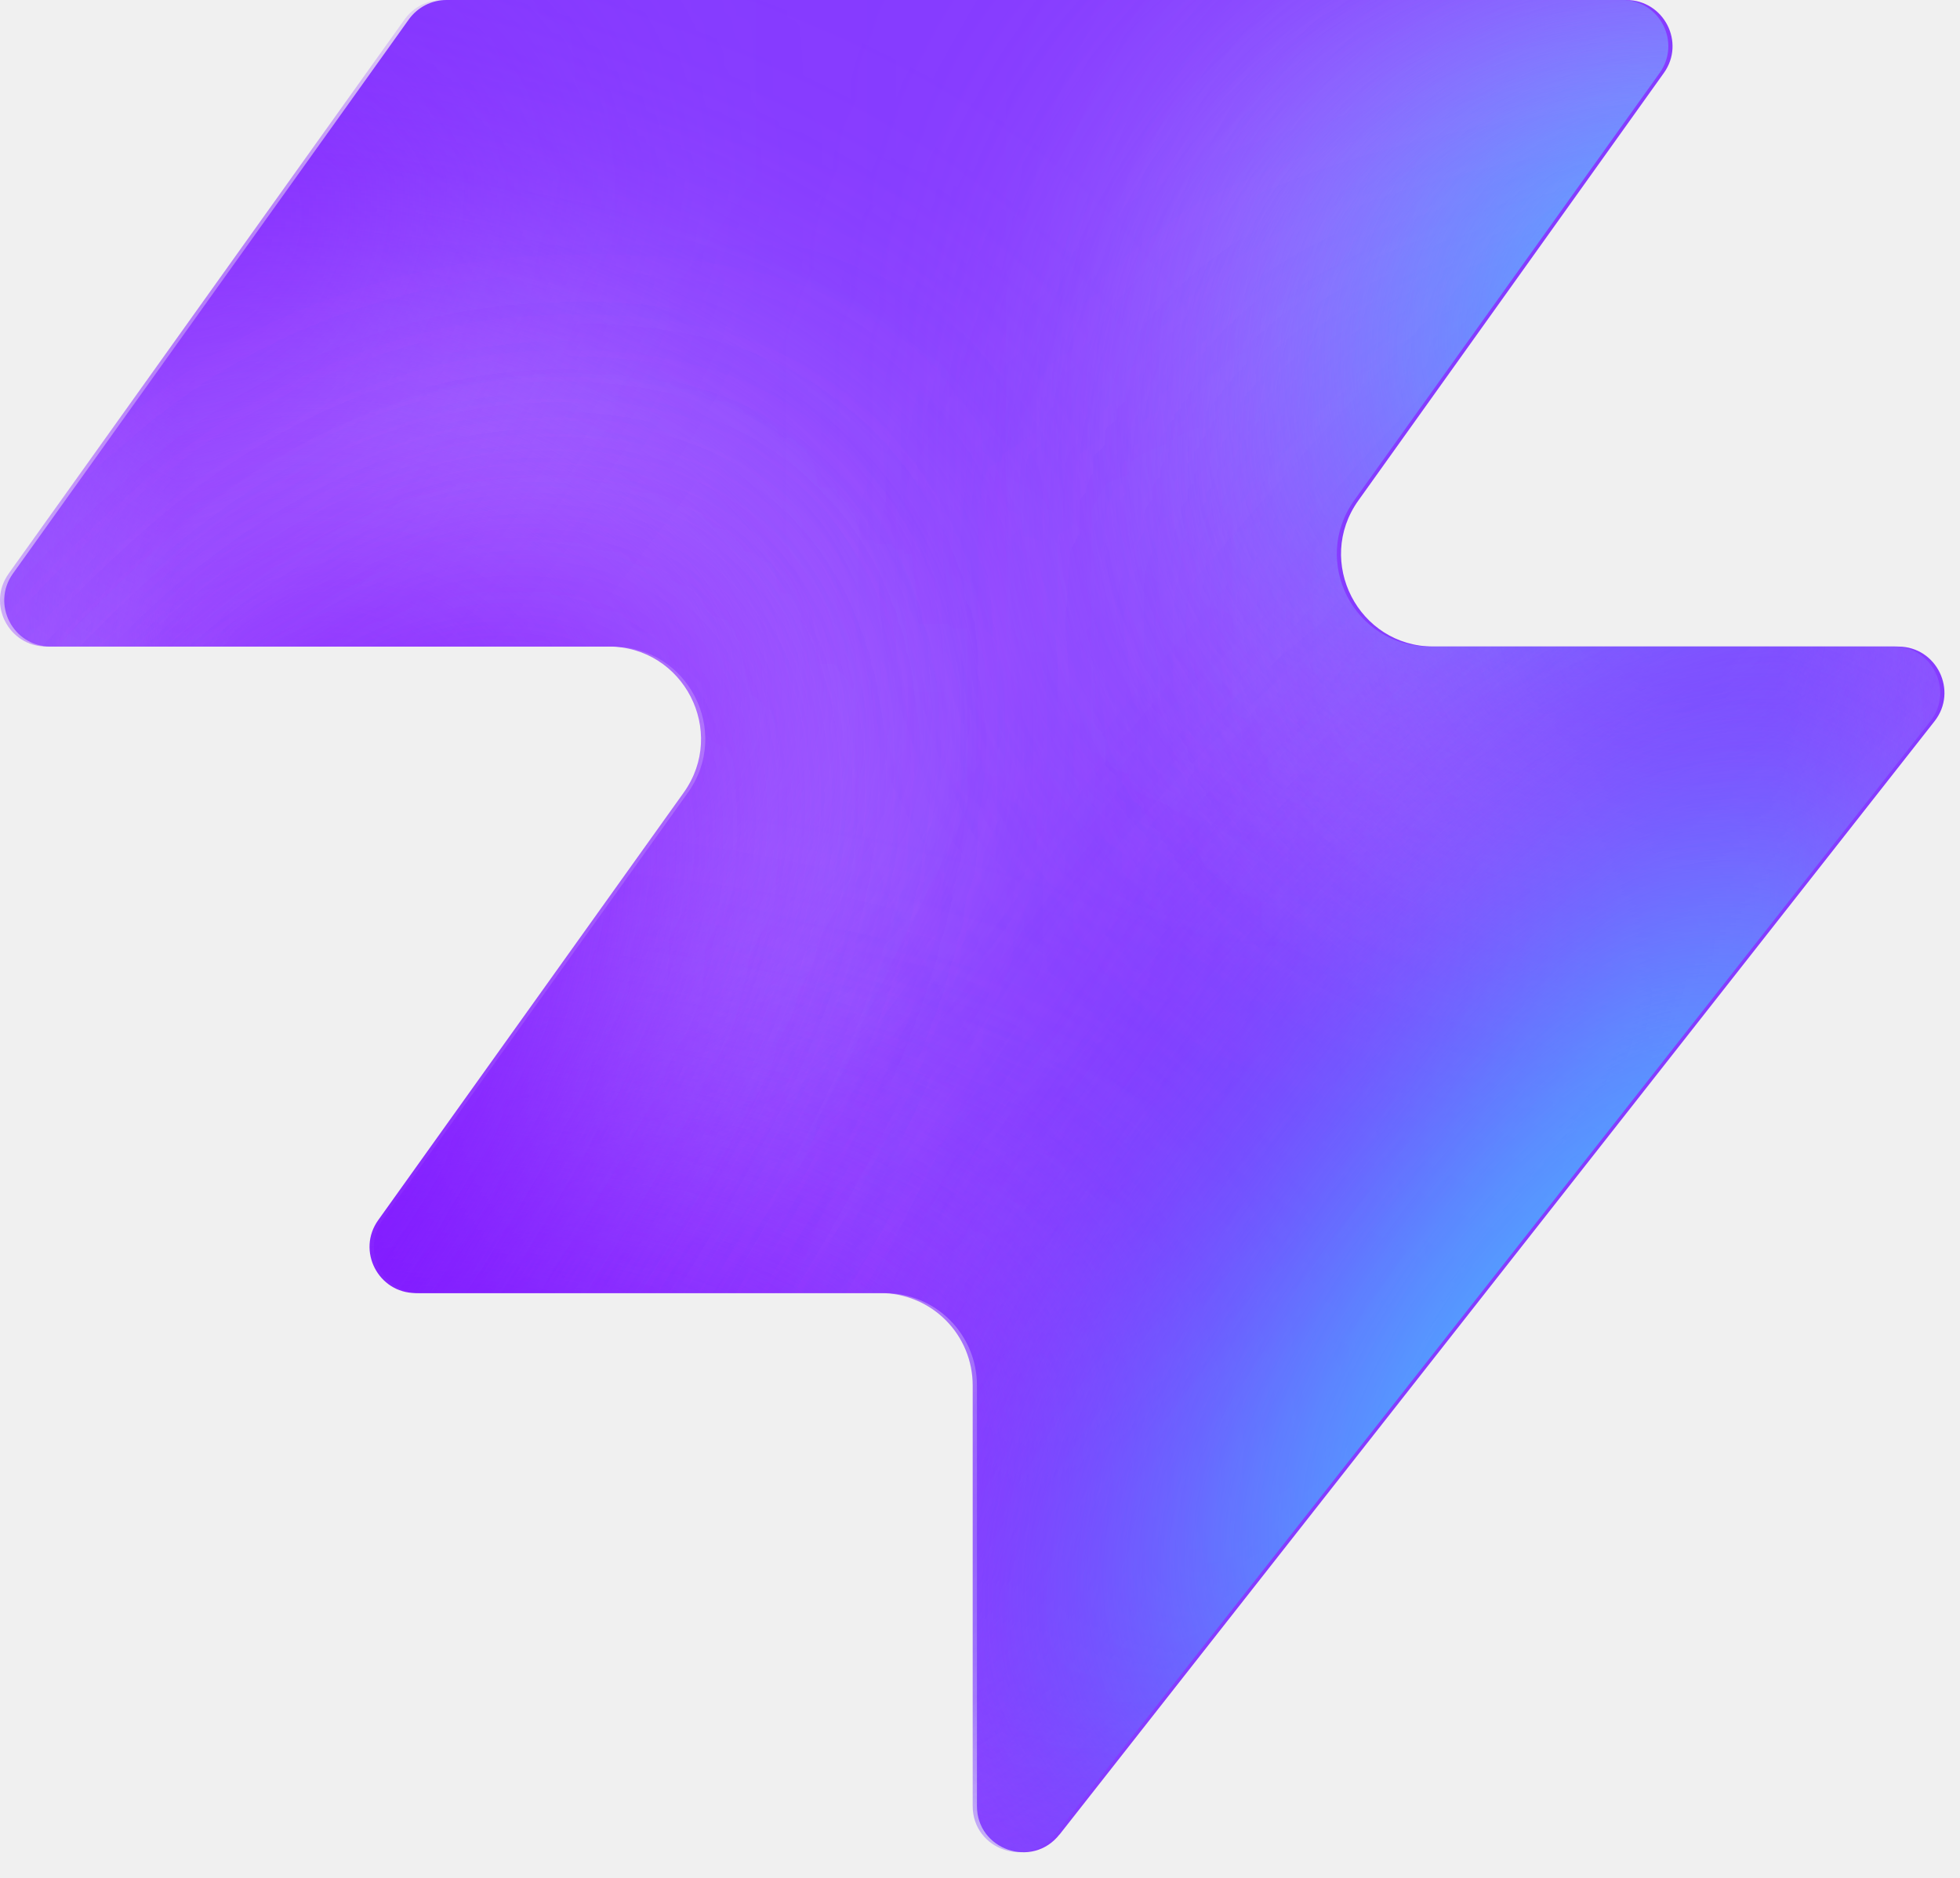
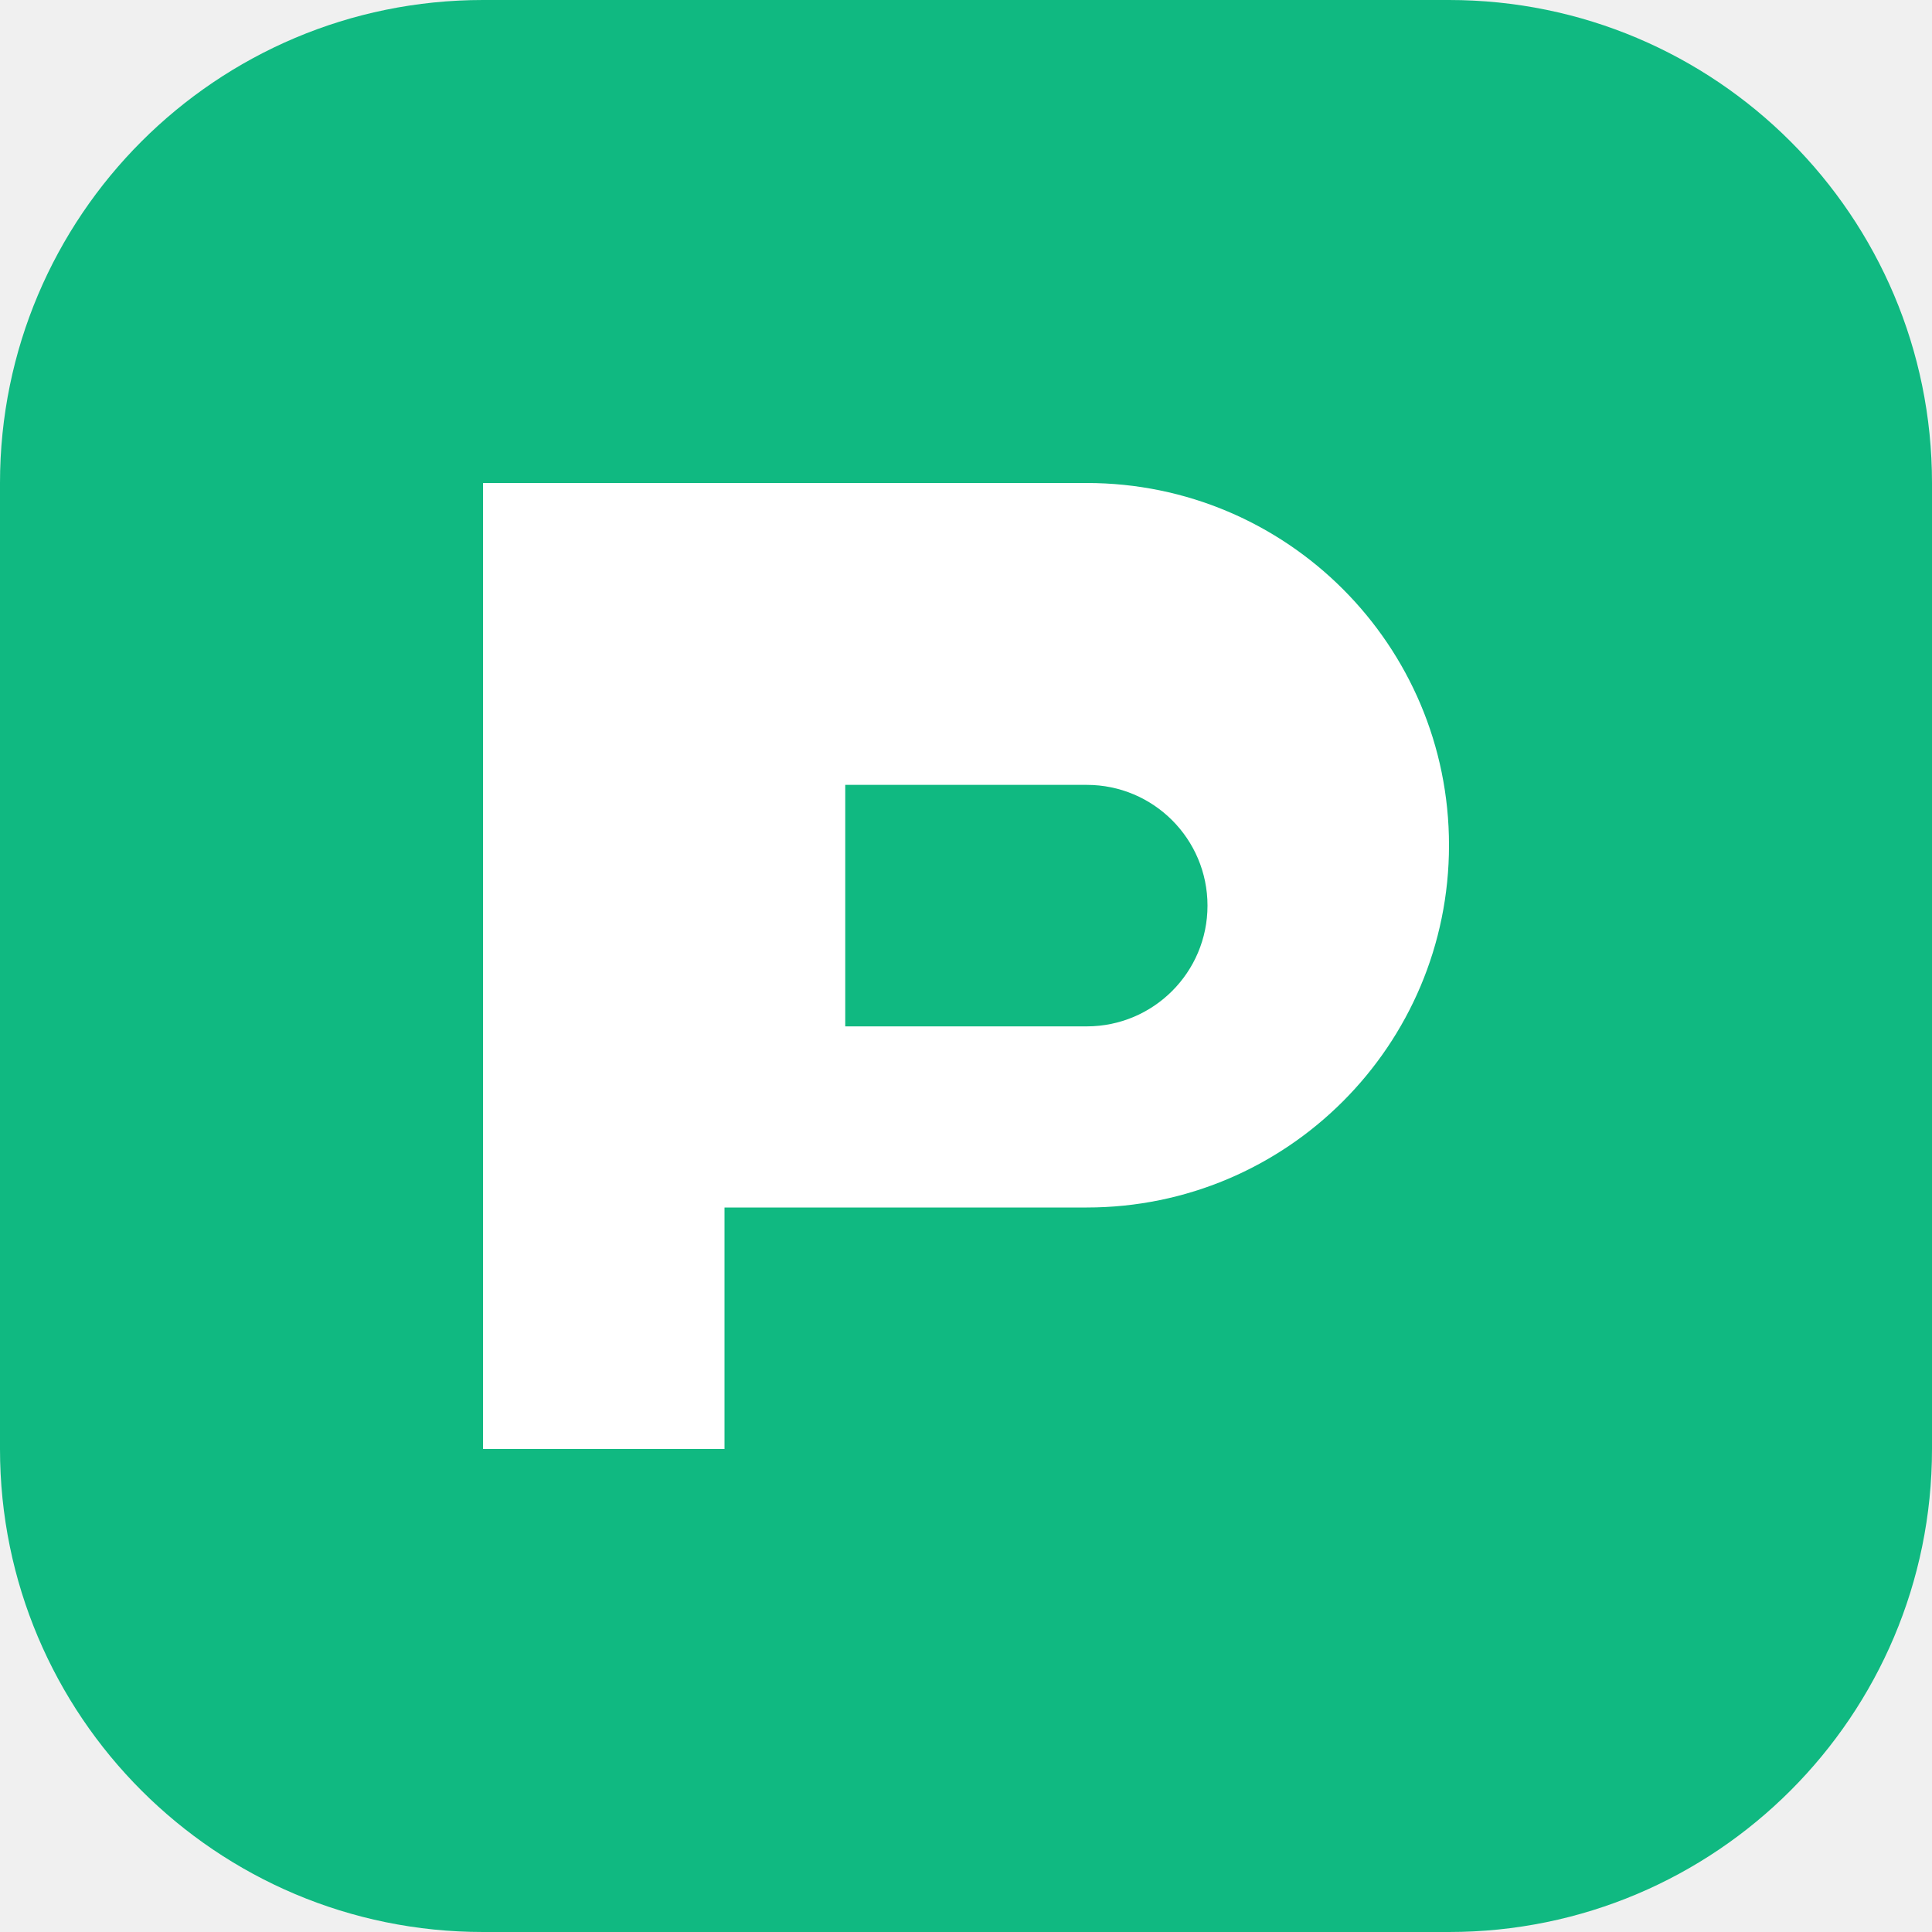
- <svg xmlns="http://www.w3.org/2000/svg" width="48" height="46" fill="none" viewBox="0 0 48 46">
-   <path fill="#863bff" d="M25.946 44.938c-.664.845-2.021.375-2.021-.698V33.937a2.26 2.26 0 0 0-2.262-2.262H10.287c-.92 0-1.456-1.04-.92-1.788l7.48-10.471c1.07-1.497 0-3.578-1.842-3.578H1.237c-.92 0-1.456-1.04-.92-1.788L10.013.474c.214-.297.556-.474.92-.474h28.894c.92 0 1.456 1.04.92 1.788l-7.48 10.471c-1.07 1.498 0 3.579 1.842 3.579h11.377c.943 0 1.473 1.088.89 1.83L25.947 44.94z" style="fill:#863bff;fill:color(display-p3 .525 .23 1);fill-opacity:1" />
-   <mask id="a" width="48" height="46" x="0" y="0" maskUnits="userSpaceOnUse" style="mask-type:alpha">
-     <path fill="#000" d="M25.842 44.938c-.664.844-2.021.375-2.021-.698V33.937a2.26 2.26 0 0 0-2.262-2.262H10.183c-.92 0-1.456-1.04-.92-1.788l7.48-10.471c1.07-1.498 0-3.579-1.842-3.579H1.133c-.92 0-1.456-1.04-.92-1.787L9.91.473c.214-.297.556-.474.92-.474h28.894c.92 0 1.456 1.04.92 1.788l-7.48 10.471c-1.07 1.498 0 3.578 1.842 3.578h11.377c.943 0 1.473 1.088.89 1.832L25.843 44.94z" style="fill:#000;fill-opacity:1" />
-   </mask>
-   <g mask="url(#a)">
-     <g filter="url(#b)">
-       <ellipse cx="5.508" cy="14.704" fill="#ede6ff" rx="5.508" ry="14.704" style="fill:#ede6ff;fill:color(display-p3 .927 .903 1);fill-opacity:1" transform="matrix(.00324 1 1 -.00324 -4.47 31.516)" />
-     </g>
-     <g filter="url(#c)">
-       <ellipse cx="10.399" cy="29.851" fill="#ede6ff" rx="10.399" ry="29.851" style="fill:#ede6ff;fill:color(display-p3 .927 .903 1);fill-opacity:1" transform="matrix(.00324 1 1 -.00324 -39.328 7.883)" />
-     </g>
-     <g filter="url(#d)">
-       <ellipse cx="5.508" cy="30.487" fill="#7e14ff" rx="5.508" ry="30.487" style="fill:#7e14ff;fill:color(display-p3 .492 .077 1);fill-opacity:1" transform="rotate(89.814 -25.913 -14.639)scale(1 -1)" />
-     </g>
-     <g filter="url(#e)">
-       <ellipse cx="5.508" cy="30.599" fill="#7e14ff" rx="5.508" ry="30.599" style="fill:#7e14ff;fill:color(display-p3 .492 .077 1);fill-opacity:1" transform="rotate(89.814 -32.644 -3.334)scale(1 -1)" />
-     </g>
-     <g filter="url(#f)">
-       <ellipse cx="5.508" cy="30.599" fill="#7e14ff" rx="5.508" ry="30.599" style="fill:#7e14ff;fill:color(display-p3 .492 .077 1);fill-opacity:1" transform="matrix(.00324 1 1 -.00324 -34.34 30.47)" />
-     </g>
-     <g filter="url(#g)">
-       <ellipse cx="14.072" cy="22.078" fill="#ede6ff" rx="14.072" ry="22.078" style="fill:#ede6ff;fill:color(display-p3 .927 .903 1);fill-opacity:1" transform="rotate(93.35 24.506 48.493)scale(-1 1)" />
-     </g>
-     <g filter="url(#h)">
-       <ellipse cx="3.47" cy="21.501" fill="#7e14ff" rx="3.47" ry="21.501" style="fill:#7e14ff;fill:color(display-p3 .492 .077 1);fill-opacity:1" transform="rotate(89.009 28.708 47.59)scale(-1 1)" />
-     </g>
-     <g filter="url(#i)">
-       <ellipse cx="3.47" cy="21.501" fill="#7e14ff" rx="3.47" ry="21.501" style="fill:#7e14ff;fill:color(display-p3 .492 .077 1);fill-opacity:1" transform="rotate(89.009 28.708 47.59)scale(-1 1)" />
-     </g>
-     <g filter="url(#j)">
-       <ellipse cx=".387" cy="8.972" fill="#7e14ff" rx="4.407" ry="29.108" style="fill:#7e14ff;fill:color(display-p3 .492 .077 1);fill-opacity:1" transform="rotate(39.51 .387 8.972)" />
-     </g>
-     <g filter="url(#k)">
-       <ellipse cx="47.523" cy="-6.092" fill="#7e14ff" rx="4.407" ry="29.108" style="fill:#7e14ff;fill:color(display-p3 .492 .077 1);fill-opacity:1" transform="rotate(37.892 47.523 -6.092)" />
-     </g>
-     <g filter="url(#l)">
-       <ellipse cx="41.412" cy="6.333" fill="#47bfff" rx="5.971" ry="9.665" style="fill:#47bfff;fill:color(display-p3 .28 .748 1);fill-opacity:1" transform="rotate(37.892 41.412 6.333)" />
-     </g>
-     <g filter="url(#m)">
-       <ellipse cx="-1.879" cy="38.332" fill="#7e14ff" rx="4.407" ry="29.108" style="fill:#7e14ff;fill:color(display-p3 .492 .077 1);fill-opacity:1" transform="rotate(37.892 -1.88 38.332)" />
-     </g>
-     <g filter="url(#n)">
-       <ellipse cx="-1.879" cy="38.332" fill="#7e14ff" rx="4.407" ry="29.108" style="fill:#7e14ff;fill:color(display-p3 .492 .077 1);fill-opacity:1" transform="rotate(37.892 -1.88 38.332)" />
-     </g>
-     <g filter="url(#o)">
-       <ellipse cx="35.651" cy="29.907" fill="#7e14ff" rx="4.407" ry="29.108" style="fill:#7e14ff;fill:color(display-p3 .492 .077 1);fill-opacity:1" transform="rotate(37.892 35.651 29.907)" />
-     </g>
-     <g filter="url(#p)">
-       <ellipse cx="38.418" cy="32.4" fill="#47bfff" rx="5.971" ry="15.297" style="fill:#47bfff;fill:color(display-p3 .28 .748 1);fill-opacity:1" transform="rotate(37.892 38.418 32.4)" />
-     </g>
-   </g>
-   <defs>
-     <filter id="b" width="60.045" height="41.654" x="-19.77" y="16.149" color-interpolation-filters="sRGB" filterUnits="userSpaceOnUse">
-       <feFlood flood-opacity="0" result="BackgroundImageFix" />
-       <feBlend in="SourceGraphic" in2="BackgroundImageFix" result="shape" />
-       <feGaussianBlur result="effect1_foregroundBlur_2002_17158" stdDeviation="7.659" />
-     </filter>
-     <filter id="c" width="90.34" height="51.437" x="-54.613" y="-7.533" color-interpolation-filters="sRGB" filterUnits="userSpaceOnUse">
-       <feFlood flood-opacity="0" result="BackgroundImageFix" />
-       <feBlend in="SourceGraphic" in2="BackgroundImageFix" result="shape" />
-       <feGaussianBlur result="effect1_foregroundBlur_2002_17158" stdDeviation="7.659" />
-     </filter>
-     <filter id="d" width="79.355" height="29.4" x="-49.64" y="2.03" color-interpolation-filters="sRGB" filterUnits="userSpaceOnUse">
-       <feFlood flood-opacity="0" result="BackgroundImageFix" />
-       <feBlend in="SourceGraphic" in2="BackgroundImageFix" result="shape" />
-       <feGaussianBlur result="effect1_foregroundBlur_2002_17158" stdDeviation="4.596" />
-     </filter>
-     <filter id="e" width="79.579" height="29.4" x="-45.045" y="20.029" color-interpolation-filters="sRGB" filterUnits="userSpaceOnUse">
-       <feFlood flood-opacity="0" result="BackgroundImageFix" />
-       <feBlend in="SourceGraphic" in2="BackgroundImageFix" result="shape" />
-       <feGaussianBlur result="effect1_foregroundBlur_2002_17158" stdDeviation="4.596" />
-     </filter>
-     <filter id="f" width="79.579" height="29.4" x="-43.513" y="21.178" color-interpolation-filters="sRGB" filterUnits="userSpaceOnUse">
-       <feFlood flood-opacity="0" result="BackgroundImageFix" />
-       <feBlend in="SourceGraphic" in2="BackgroundImageFix" result="shape" />
-       <feGaussianBlur result="effect1_foregroundBlur_2002_17158" stdDeviation="4.596" />
-     </filter>
-     <filter id="g" width="74.749" height="58.852" x="15.756" y="-17.901" color-interpolation-filters="sRGB" filterUnits="userSpaceOnUse">
-       <feFlood flood-opacity="0" result="BackgroundImageFix" />
-       <feBlend in="SourceGraphic" in2="BackgroundImageFix" result="shape" />
-       <feGaussianBlur result="effect1_foregroundBlur_2002_17158" stdDeviation="7.659" />
-     </filter>
-     <filter id="h" width="61.377" height="25.362" x="23.548" y="2.284" color-interpolation-filters="sRGB" filterUnits="userSpaceOnUse">
-       <feFlood flood-opacity="0" result="BackgroundImageFix" />
-       <feBlend in="SourceGraphic" in2="BackgroundImageFix" result="shape" />
-       <feGaussianBlur result="effect1_foregroundBlur_2002_17158" stdDeviation="4.596" />
-     </filter>
-     <filter id="i" width="61.377" height="25.362" x="23.548" y="2.284" color-interpolation-filters="sRGB" filterUnits="userSpaceOnUse">
-       <feFlood flood-opacity="0" result="BackgroundImageFix" />
-       <feBlend in="SourceGraphic" in2="BackgroundImageFix" result="shape" />
-       <feGaussianBlur result="effect1_foregroundBlur_2002_17158" stdDeviation="4.596" />
-     </filter>
-     <filter id="j" width="56.045" height="63.649" x="-27.636" y="-22.853" color-interpolation-filters="sRGB" filterUnits="userSpaceOnUse">
-       <feFlood flood-opacity="0" result="BackgroundImageFix" />
-       <feBlend in="SourceGraphic" in2="BackgroundImageFix" result="shape" />
-       <feGaussianBlur result="effect1_foregroundBlur_2002_17158" stdDeviation="4.596" />
-     </filter>
-     <filter id="k" width="54.814" height="64.646" x="20.116" y="-38.415" color-interpolation-filters="sRGB" filterUnits="userSpaceOnUse">
-       <feFlood flood-opacity="0" result="BackgroundImageFix" />
-       <feBlend in="SourceGraphic" in2="BackgroundImageFix" result="shape" />
-       <feGaussianBlur result="effect1_foregroundBlur_2002_17158" stdDeviation="4.596" />
-     </filter>
-     <filter id="l" width="33.541" height="35.313" x="24.641" y="-11.323" color-interpolation-filters="sRGB" filterUnits="userSpaceOnUse">
-       <feFlood flood-opacity="0" result="BackgroundImageFix" />
-       <feBlend in="SourceGraphic" in2="BackgroundImageFix" result="shape" />
-       <feGaussianBlur result="effect1_foregroundBlur_2002_17158" stdDeviation="4.596" />
-     </filter>
-     <filter id="m" width="54.814" height="64.646" x="-29.286" y="6.009" color-interpolation-filters="sRGB" filterUnits="userSpaceOnUse">
-       <feFlood flood-opacity="0" result="BackgroundImageFix" />
-       <feBlend in="SourceGraphic" in2="BackgroundImageFix" result="shape" />
-       <feGaussianBlur result="effect1_foregroundBlur_2002_17158" stdDeviation="4.596" />
-     </filter>
-     <filter id="n" width="54.814" height="64.646" x="-29.286" y="6.009" color-interpolation-filters="sRGB" filterUnits="userSpaceOnUse">
-       <feFlood flood-opacity="0" result="BackgroundImageFix" />
-       <feBlend in="SourceGraphic" in2="BackgroundImageFix" result="shape" />
-       <feGaussianBlur result="effect1_foregroundBlur_2002_17158" stdDeviation="4.596" />
-     </filter>
-     <filter id="o" width="54.814" height="64.646" x="8.244" y="-2.416" color-interpolation-filters="sRGB" filterUnits="userSpaceOnUse">
-       <feFlood flood-opacity="0" result="BackgroundImageFix" />
-       <feBlend in="SourceGraphic" in2="BackgroundImageFix" result="shape" />
-       <feGaussianBlur result="effect1_foregroundBlur_2002_17158" stdDeviation="4.596" />
-     </filter>
-     <filter id="p" width="39.409" height="43.623" x="18.713" y="10.588" color-interpolation-filters="sRGB" filterUnits="userSpaceOnUse">
-       <feFlood flood-opacity="0" result="BackgroundImageFix" />
-       <feBlend in="SourceGraphic" in2="BackgroundImageFix" result="shape" />
-       <feGaussianBlur result="effect1_foregroundBlur_2002_17158" stdDeviation="4.596" />
-     </filter>
-   </defs>
+ <svg xmlns="http://www.w3.org/2000/svg" viewBox="0 0 64 64">
+   <rect width="64" height="64" rx="16" fill="#10b981" />
+   <path fill="#ffffff" d="M20 16h16a12 12 0 010 24H24v8h-8V16zm8 10v8h8a4 4 0 000-8h-8z" />
</svg>
